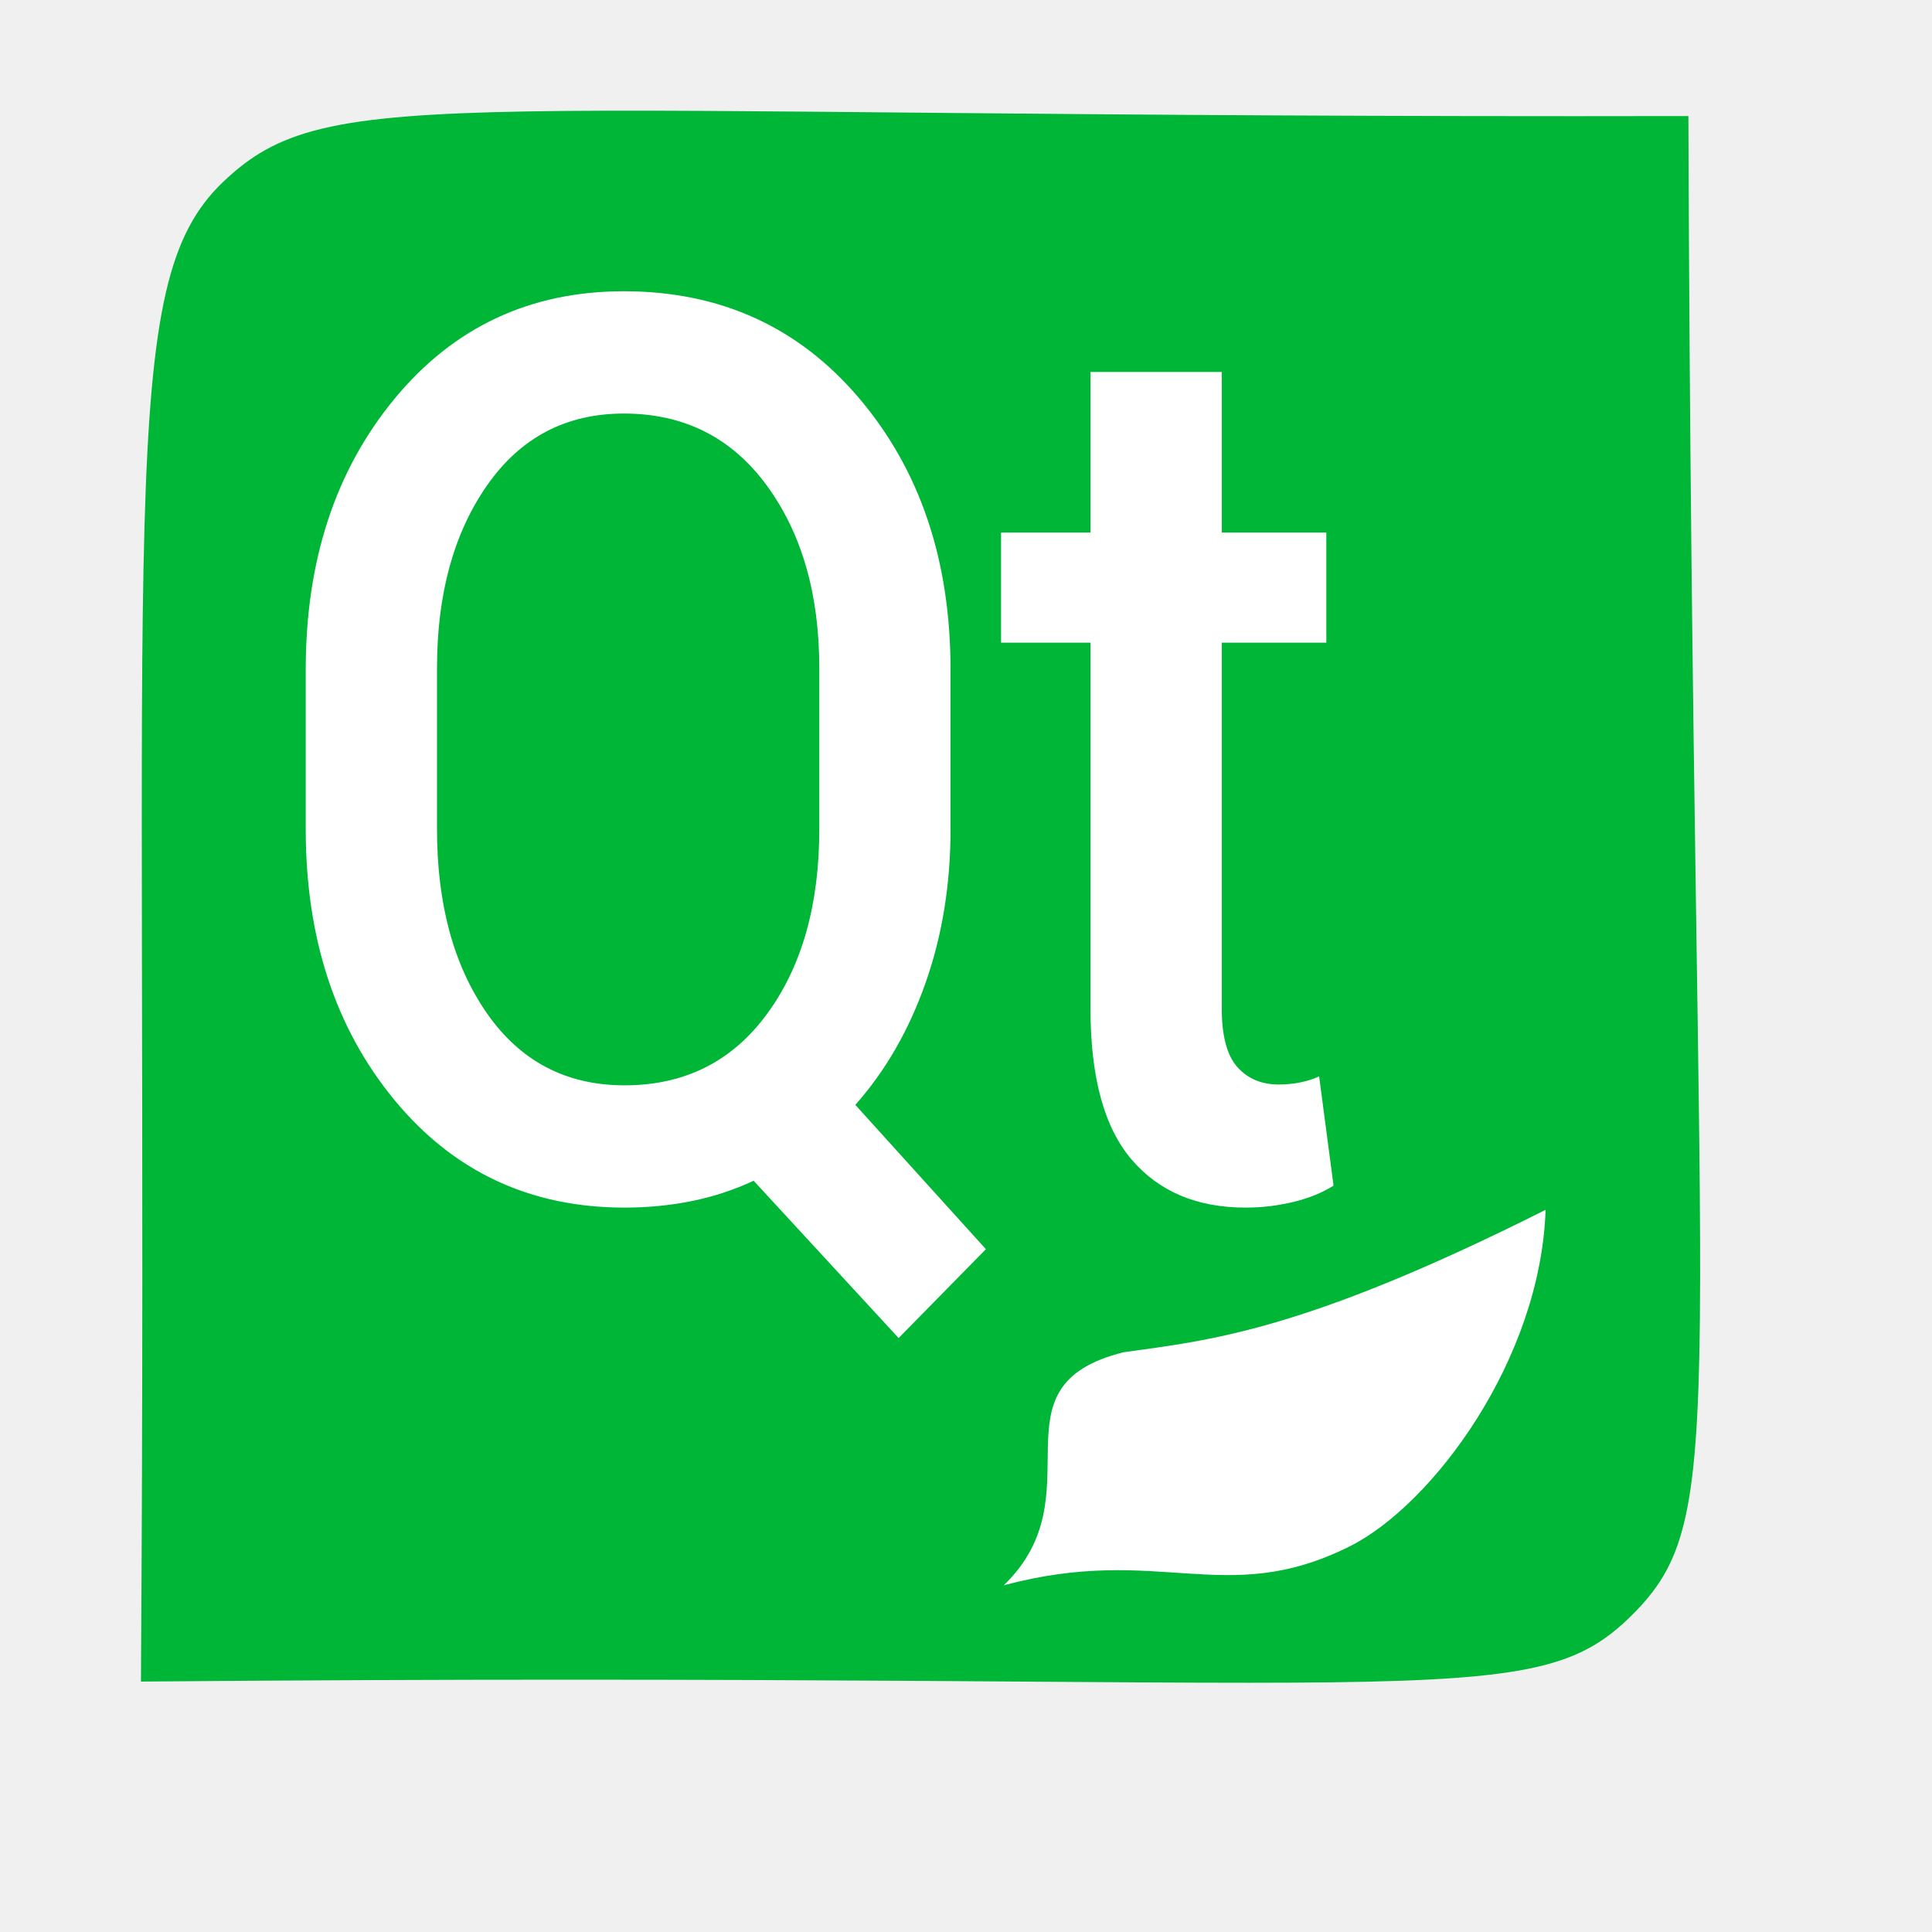
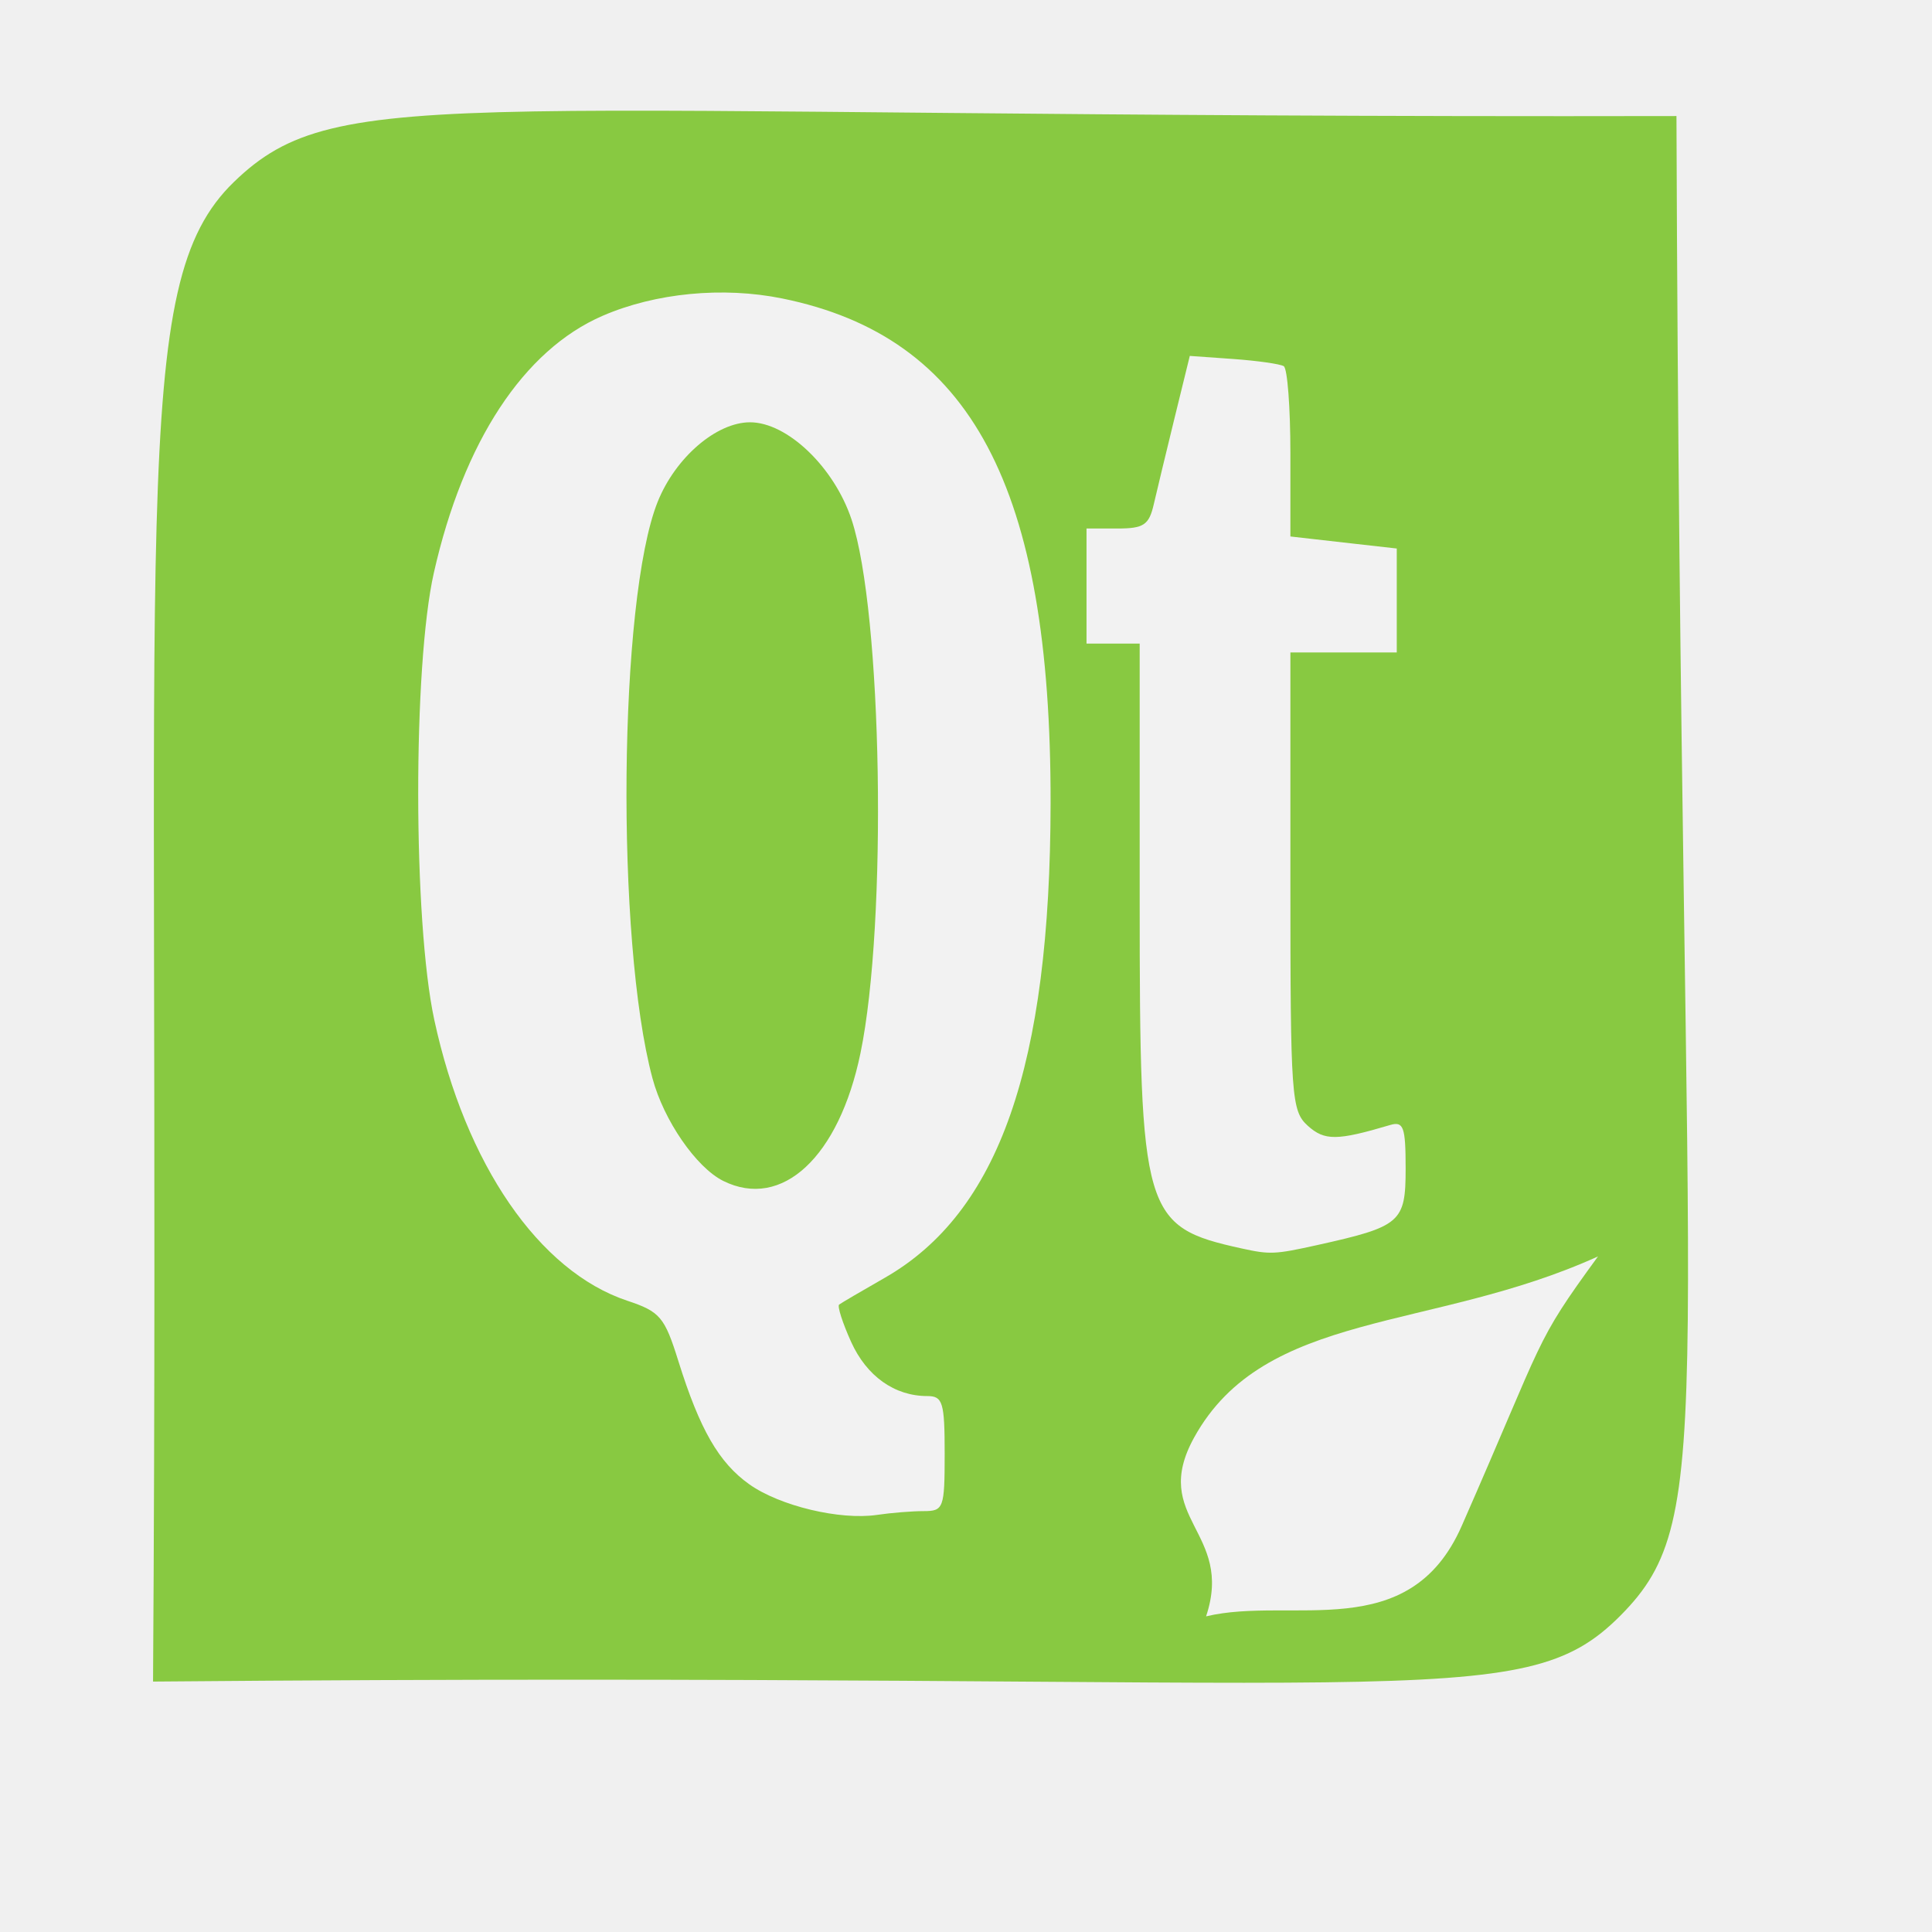
<svg xmlns="http://www.w3.org/2000/svg" width="38.4pt" height="38.4pt">
  <defs />
  <g id="layer1">
-     <path id="shape0" transform="translate(3.73506, 2.9334)" fill="#00b637" fill-rule="evenodd" stroke="#003bc3" stroke-width="0" stroke-linecap="square" stroke-linejoin="miter" stroke-miterlimit="2.013" d="M0 41.63C0.21 10.185 -0.682 4.617 2.174 1.891C5.031 -0.836 7.941 0.209 41.009 0.142C41.128 34.868 42.206 37.2 39.501 39.881C36.796 42.562 34.14 41.335 0 41.63Z" />
-     <path id="shape1" transform="translate(8.10214, 7.71859)" fill="#ffffff" fill-rule="evenodd" d="M17.088 14.259C17.088 15.714 16.869 17.068 16.429 18.321C15.989 19.575 15.368 20.655 14.565 21.562L18.025 25.386L15.712 27.741L11.87 23.572C11.348 23.816 10.8 23.996 10.226 24.112C9.653 24.227 9.06 24.284 8.449 24.284C5.951 24.284 3.919 23.334 2.351 21.433C0.784 19.531 0 17.14 0 14.259L0 10.025C0 7.144 0.784 4.753 2.351 2.852C3.919 0.951 5.945 0 8.43 0C10.991 0 13.075 0.951 14.68 2.852C16.286 4.753 17.088 7.144 17.088 10.025L17.088 14.259M13.61 9.982C13.61 8.023 13.145 6.41 12.214 5.142C11.284 3.875 10.023 3.241 8.43 3.241C6.9 3.241 5.693 3.875 4.807 5.142C3.922 6.41 3.479 8.023 3.479 9.982L3.479 14.259C3.479 16.247 3.922 17.875 4.807 19.142C5.693 20.41 6.907 21.044 8.449 21.044C10.042 21.044 11.3 20.413 12.224 19.153C13.148 17.893 13.61 16.262 13.61 14.259L13.61 9.982M24.276 2.139L24.276 6.395L27.047 6.395L27.047 9.312L24.276 9.312L24.276 19.013C24.276 19.733 24.413 20.248 24.687 20.558C24.961 20.867 25.327 21.022 25.786 21.022C25.977 21.022 26.165 21.004 26.35 20.968C26.534 20.932 26.703 20.878 26.856 20.806L27.238 23.701C26.945 23.888 26.592 24.032 26.177 24.133C25.763 24.234 25.34 24.284 24.906 24.284C23.619 24.284 22.613 23.86 21.886 23.01C21.16 22.16 20.797 20.828 20.797 19.013L20.797 9.312L18.427 9.312L18.427 6.395L20.797 6.395L20.797 2.139L24.276 2.139" />
-     <path id="shape01" transform="matrix(0.946161 0.323697 -0.323697 0.946161 30.8689 28.6095)" fill="#ffffff" fill-rule="evenodd" stroke="#003bc3" stroke-width="0" stroke-linecap="square" stroke-linejoin="bevel" d="M0.299 14.064C1.894 10.953 -1.837 9.225 1.304 7.192C3.348 6.155 5.61 5.156 10.665 0C11.824 3.792 10.367 8.365 8.637 10.122C6.04 12.757 3.854 11.673 0.299 14.064Z" />
+     <path id="shape0" transform="translate(4.05591, 2.9334)" fill="#88c941" fill-rule="evenodd" stroke="#003bc3" stroke-width="0" stroke-linecap="square" stroke-linejoin="miter" stroke-miterlimit="2.013" d="M0 41.63C0.207 10.185 -0.671 4.617 2.141 1.891C4.953 -0.836 7.818 0.209 40.372 0.142C40.489 34.868 41.551 37.2 38.888 39.881C36.224 42.562 33.609 41.335 0 41.63Z" />
+     <path id="path2400" transform="translate(11.0828, 7.7521)" fill="#f2f2f2" d="M13.394 32.294C13.924 32.294 13.952 32.218 13.952 30.77C13.952 29.413 13.902 29.245 13.493 29.245C12.623 29.245 11.884 28.719 11.472 27.808C11.245 27.305 11.103 26.861 11.155 26.821C11.208 26.78 11.75 26.462 12.361 26.113C15.392 24.38 16.751 20.491 16.759 13.527C16.77 5.149 14.658 1.178 9.649 0.158C8.075 -0.162 6.288 0.01 4.887 0.617C2.794 1.524 1.199 3.952 0.415 7.427C-0.143 9.899 -0.137 16.664 0.426 19.274C1.252 23.103 3.202 25.94 5.542 26.719C6.409 27.007 6.53 27.15 6.894 28.316C7.461 30.129 7.967 31.009 8.774 31.583C9.581 32.157 11.178 32.539 12.161 32.394C12.532 32.339 13.087 32.294 13.394 32.294ZM8.083 23.543C7.367 23.186 6.507 21.939 6.208 20.822C5.229 17.171 5.311 8.132 6.346 5.547C6.816 4.374 7.902 3.439 8.794 3.439C9.781 3.439 11.023 4.628 11.484 6.015C12.3 8.467 12.437 16.7 11.72 20.161C11.15 22.912 9.639 24.317 8.083 23.543ZM23.819 25.245C26.041 24.752 26.168 24.643 26.168 23.218C26.168 22.111 26.113 21.957 25.757 22.062C24.348 22.48 24.02 22.483 23.574 22.081C23.14 21.688 23.114 21.325 23.114 15.602L23.114 9.539L24.523 9.539L25.933 9.539L25.933 8.161L25.933 6.784L24.523 6.625L23.114 6.465L23.114 4.262C23.114 3.051 23.035 2.011 22.938 1.952C22.841 1.893 22.241 1.808 21.605 1.762L20.448 1.68L20.045 3.322C19.824 4.225 19.576 5.254 19.494 5.609C19.368 6.161 19.228 6.254 18.529 6.254L17.711 6.254L17.711 7.779L17.711 9.304L18.416 9.304L19.12 9.304L19.12 16.116C19.12 24.441 19.214 24.76 21.822 25.333C22.572 25.498 22.704 25.492 23.819 25.245Z" />
+     <path id="shape0" transform="translate(31.2953, 33.2962)" fill="#f2f2f2" fill-rule="evenodd" stroke="#003bc3" stroke-width="0" stroke-linecap="square" stroke-linejoin="bevel" d="M0.667 9.539C1.417 7.292 -0.83 6.941 0.349 4.802C2.222 1.405 6.632 2.007 11.054 0C9.334 2.356 9.688 2.033 7.441 7.144C6.047 10.316 2.933 8.996 0.667 9.539Z" />
  </g>
</svg>
